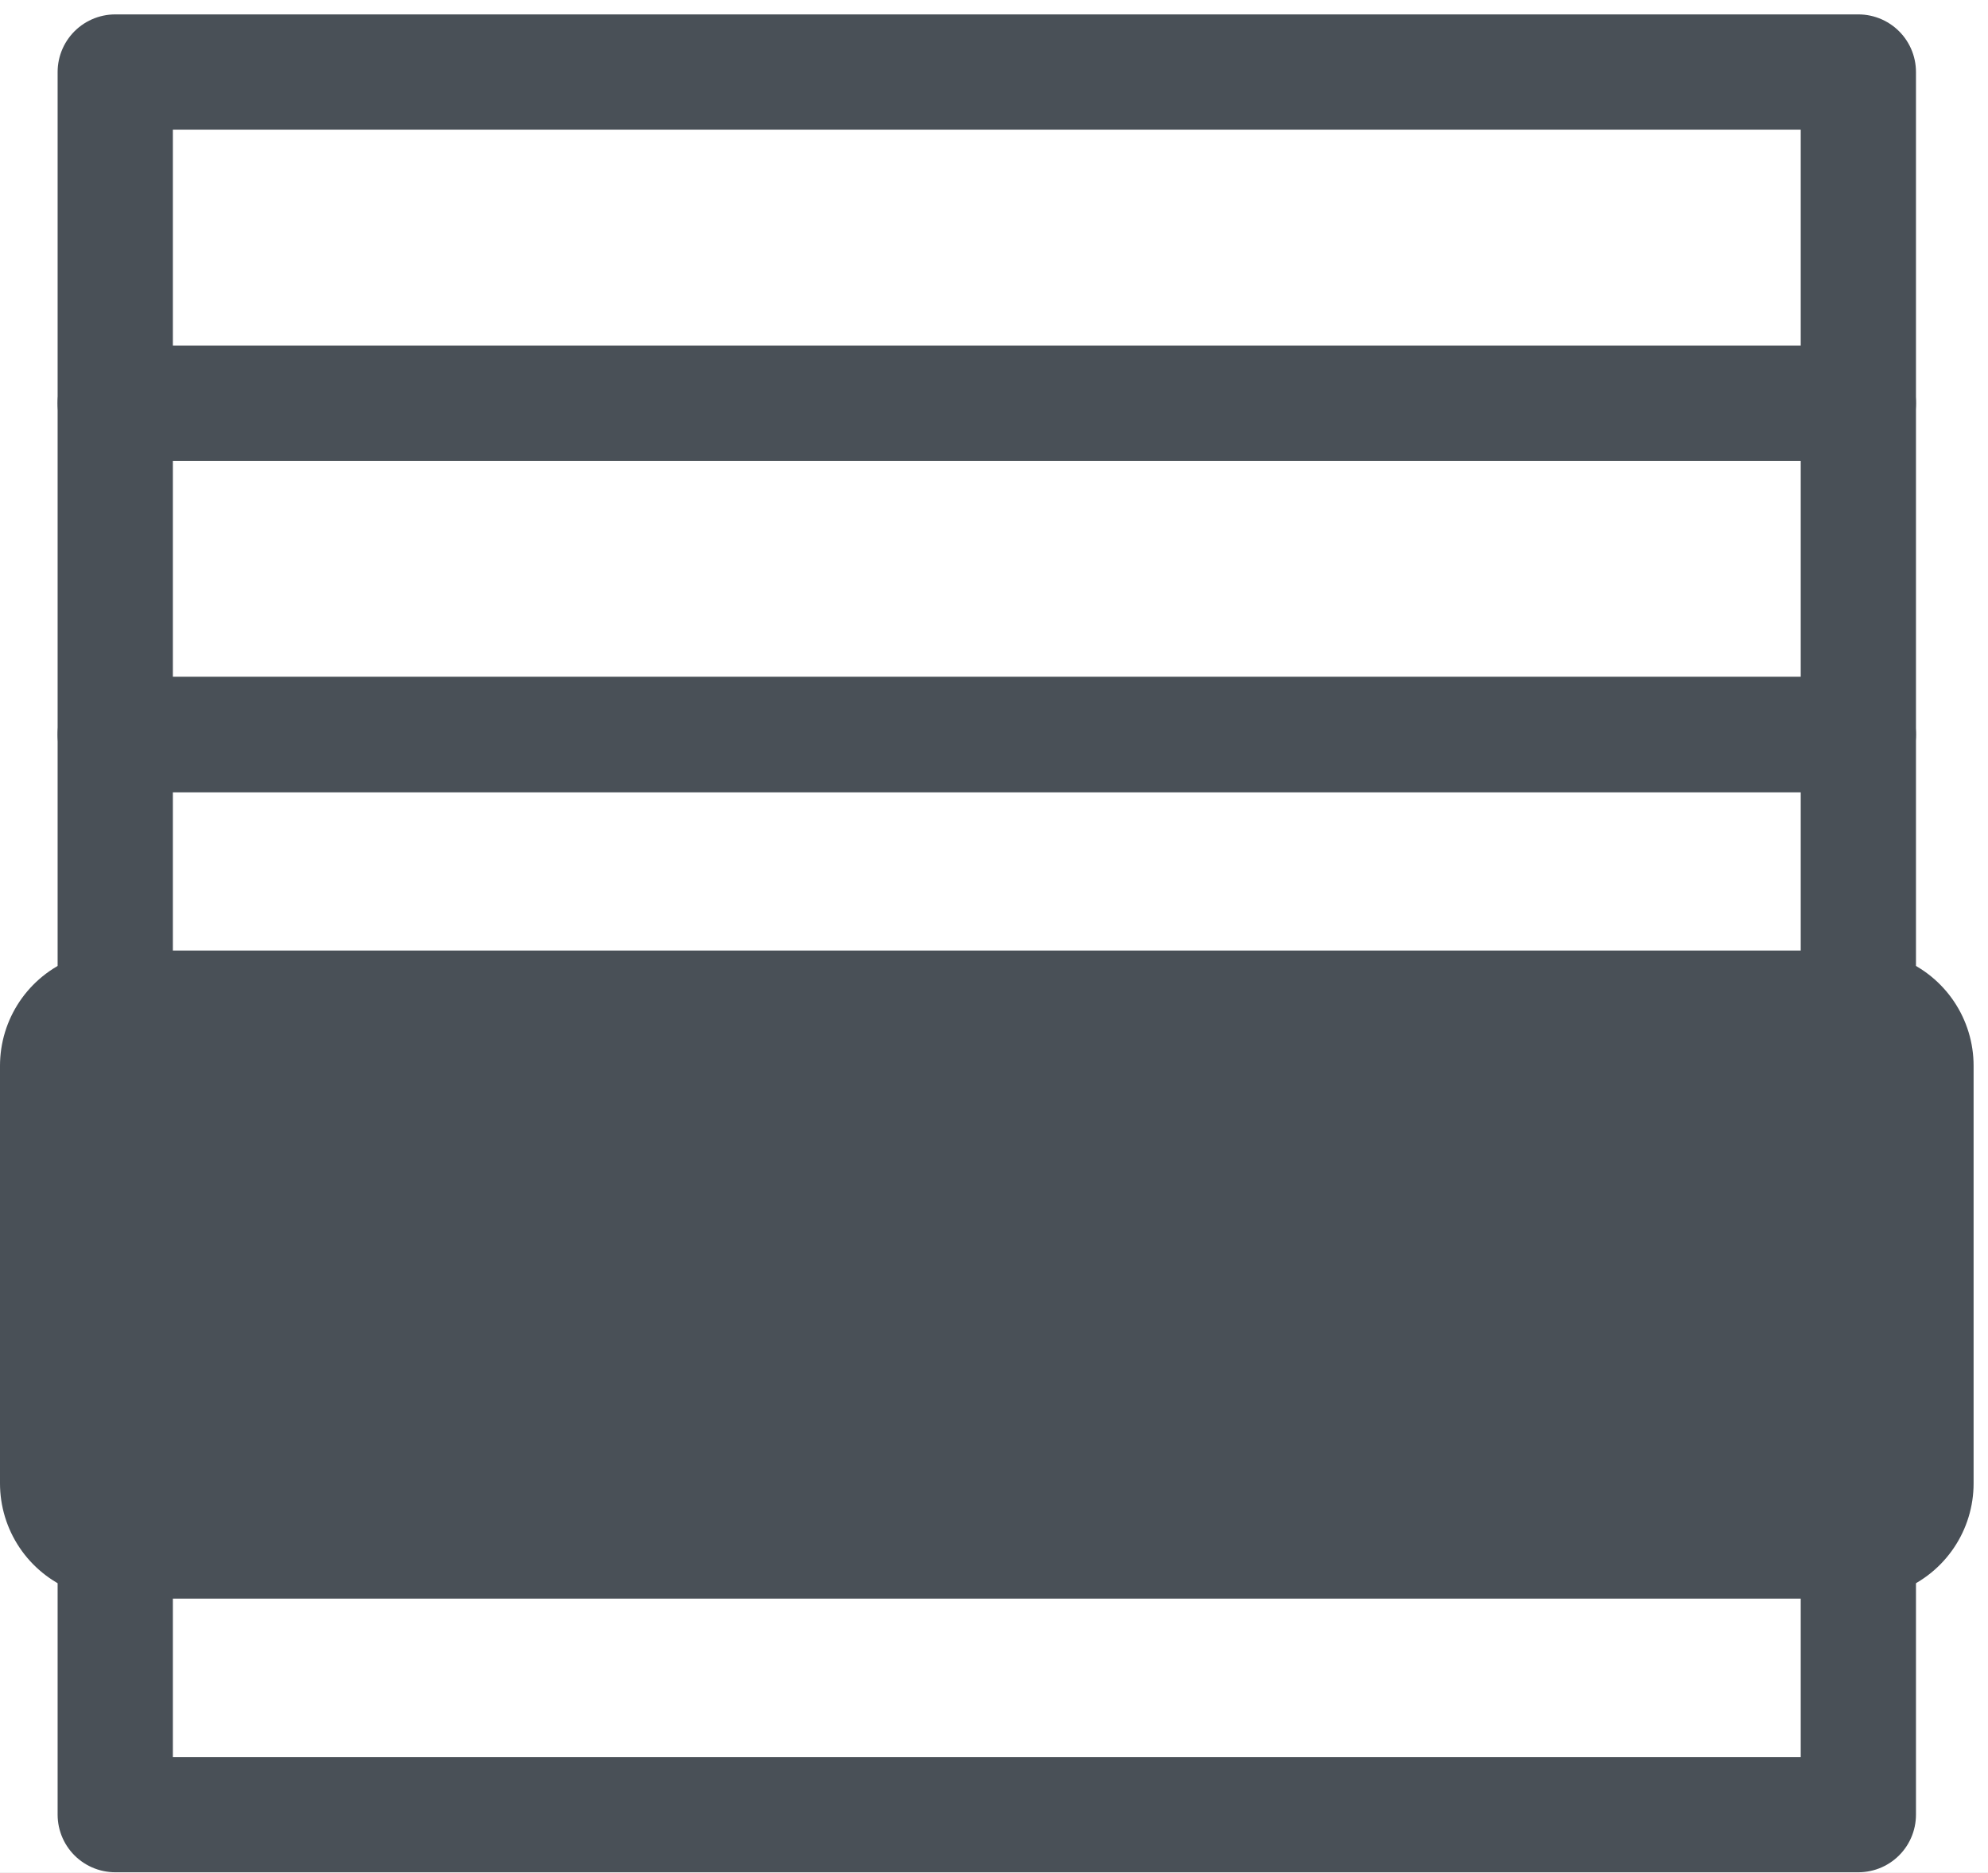
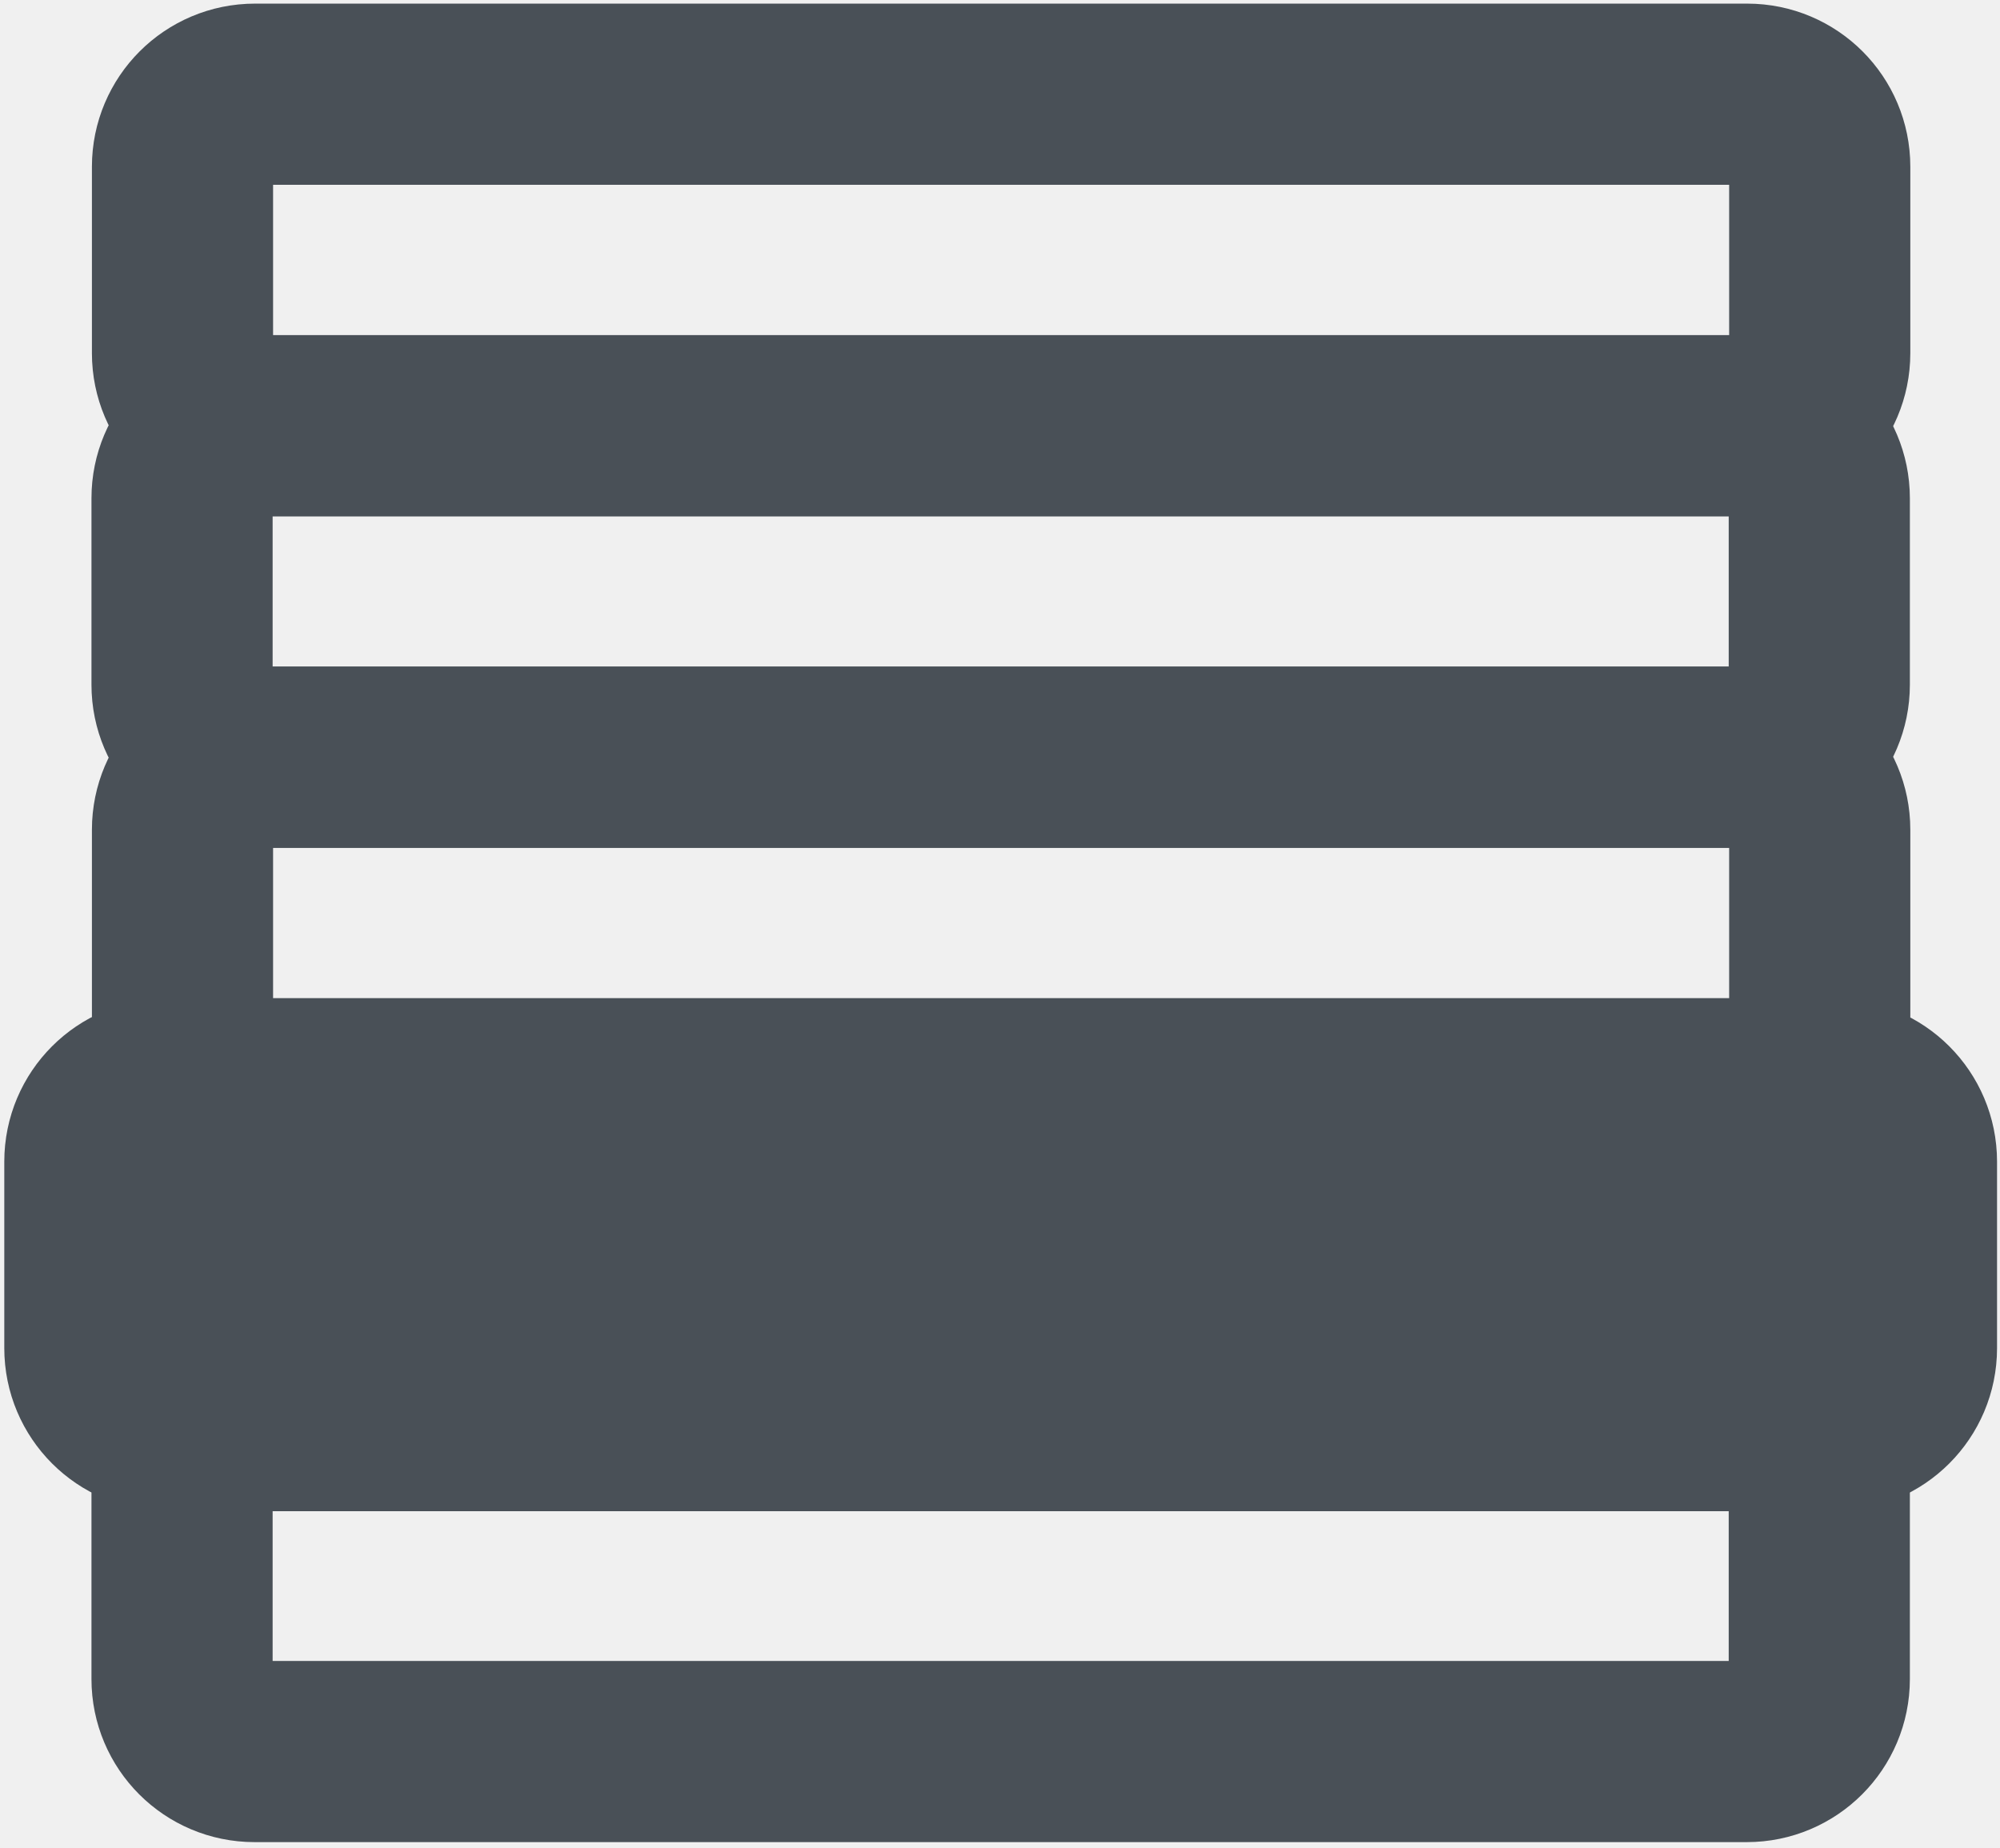
- <svg xmlns="http://www.w3.org/2000/svg" version="1.1" viewBox="343 254 69 65" width="69" height="65">
+ <svg xmlns="http://www.w3.org/2000/svg" version="1.1" viewBox="866 109 276 255" width="276" height="255">
  <defs />
-   <g id="Canvas_1" fill="none" fill-opacity="1" stroke-dasharray="none" stroke="none" stroke-opacity="1">
-     <rect fill="white" x="343" y="254" width="69" height="65" />
-     <g id="Canvas_1_Layer_1">
-       <g id="Graphic_2">
-         <rect x="347" y="291" width="60.5" height="14.5" fill="#495057" />
-         <rect x="347" y="291" width="60.5" height="14.5" stroke="#495057" stroke-linecap="round" stroke-linejoin="round" stroke-width="8" />
+   <g id="Canvas_1" fill-opacity="1" stroke-dasharray="none" stroke-opacity="1" fill="none" stroke="none">
+     <g id="Canvas_1_Link">
+       <g id="Graphic_33">
+         <path d="M 901.185 213.496 L 1107.123 213.496 C 1112.646 213.496 1117.123 217.973 1117.123 223.496 L 1117.123 249.244 C 1117.123 254.767 1112.646 259.244 1107.123 259.244 L 901.185 259.244 C 895.662 259.244 891.185 254.767 891.185 249.244 L 891.185 223.496 C 891.185 217.973 895.662 213.496 901.185 213.496 Z" stroke="#495057" stroke-linecap="round" stroke-linejoin="round" stroke-width="25" />
      </g>
-       <g id="Graphic_3">
-         <rect x="347" y="268" width="60.5" height="11.5" stroke="#495057" stroke-linecap="round" stroke-linejoin="round" stroke-width="4" />
+       <g id="Graphic_32">
+         <path d="M 889.092 259.299 L 1119.092 259.299 C 1124.615 259.299 1129.092 263.776 1129.092 269.299 L 1129.092 295.047 C 1129.092 300.569 1124.615 305.047 1119.092 305.047 L 889.092 305.047 C 883.569 305.047 879.092 300.569 879.092 295.047 L 879.092 269.299 C 879.092 263.776 883.569 259.299 889.092 259.299 Z" fill="#495057" />
+         <path d="M 889.092 259.299 L 1119.092 259.299 C 1124.615 259.299 1129.092 263.776 1129.092 269.299 L 1129.092 295.047 C 1129.092 300.569 1124.615 305.047 1119.092 305.047 L 889.092 305.047 C 883.569 305.047 879.092 300.569 879.092 295.047 L 879.092 269.299 C 879.092 263.776 883.569 259.299 889.092 259.299 Z" stroke="#495057" stroke-linecap="round" stroke-linejoin="round" stroke-width="25" />
      </g>
-       <g id="Graphic_4">
-         <rect x="347" y="279.5" width="60.5" height="11.5" stroke="#495057" stroke-linecap="round" stroke-linejoin="round" stroke-width="4" />
+       <g id="Graphic_31">
+         <path d="M 901.123 167.748 L 1107.062 167.748 C 1112.584 167.748 1117.062 172.225 1117.062 177.748 L 1117.062 203.496 C 1117.062 209.019 1112.584 213.496 1107.062 213.496 L 901.123 213.496 C 895.6 213.496 891.123 209.019 891.123 203.496 L 891.123 177.748 C 891.123 172.225 895.6 167.748 901.123 167.748 Z" stroke="#495057" stroke-linecap="round" stroke-linejoin="round" stroke-width="25" />
      </g>
-       <g id="Graphic_5">
-         <rect x="347" y="305.5" width="60.5" height="11.5" stroke="#495057" stroke-linecap="round" stroke-linejoin="round" stroke-width="4" />
+       <g id="Graphic_30">
+         <path d="M 901.185 122 L 1107.123 122 C 1112.646 122 1117.123 126.477 1117.123 132 L 1117.123 157.748 C 1117.123 163.271 1112.646 167.748 1107.123 167.748 L 901.185 167.748 C 895.662 167.748 891.185 163.271 891.185 157.748 L 891.185 132 C 891.185 126.477 895.662 122 901.185 122 Z" stroke="#495057" stroke-linecap="round" stroke-linejoin="round" stroke-width="25" />
      </g>
-       <g id="Graphic_6">
-         <rect x="347" y="256.5" width="60.5" height="11.5" stroke="#495057" stroke-linecap="round" stroke-linejoin="round" stroke-width="4" />
+       <g id="Graphic_29">
+         <path d="M 901.123 304.965 L 1107.062 304.965 C 1112.584 304.965 1117.062 309.442 1117.062 314.965 L 1117.062 340.713 C 1117.062 346.236 1112.584 350.713 1107.062 350.713 L 901.123 350.713 C 895.6 350.713 891.123 346.236 891.123 340.713 L 891.123 314.965 C 891.123 309.442 895.6 304.965 901.123 304.965 Z" stroke="#495057" stroke-linecap="round" stroke-linejoin="round" stroke-width="25" />
      </g>
    </g>
  </g>
</svg>
